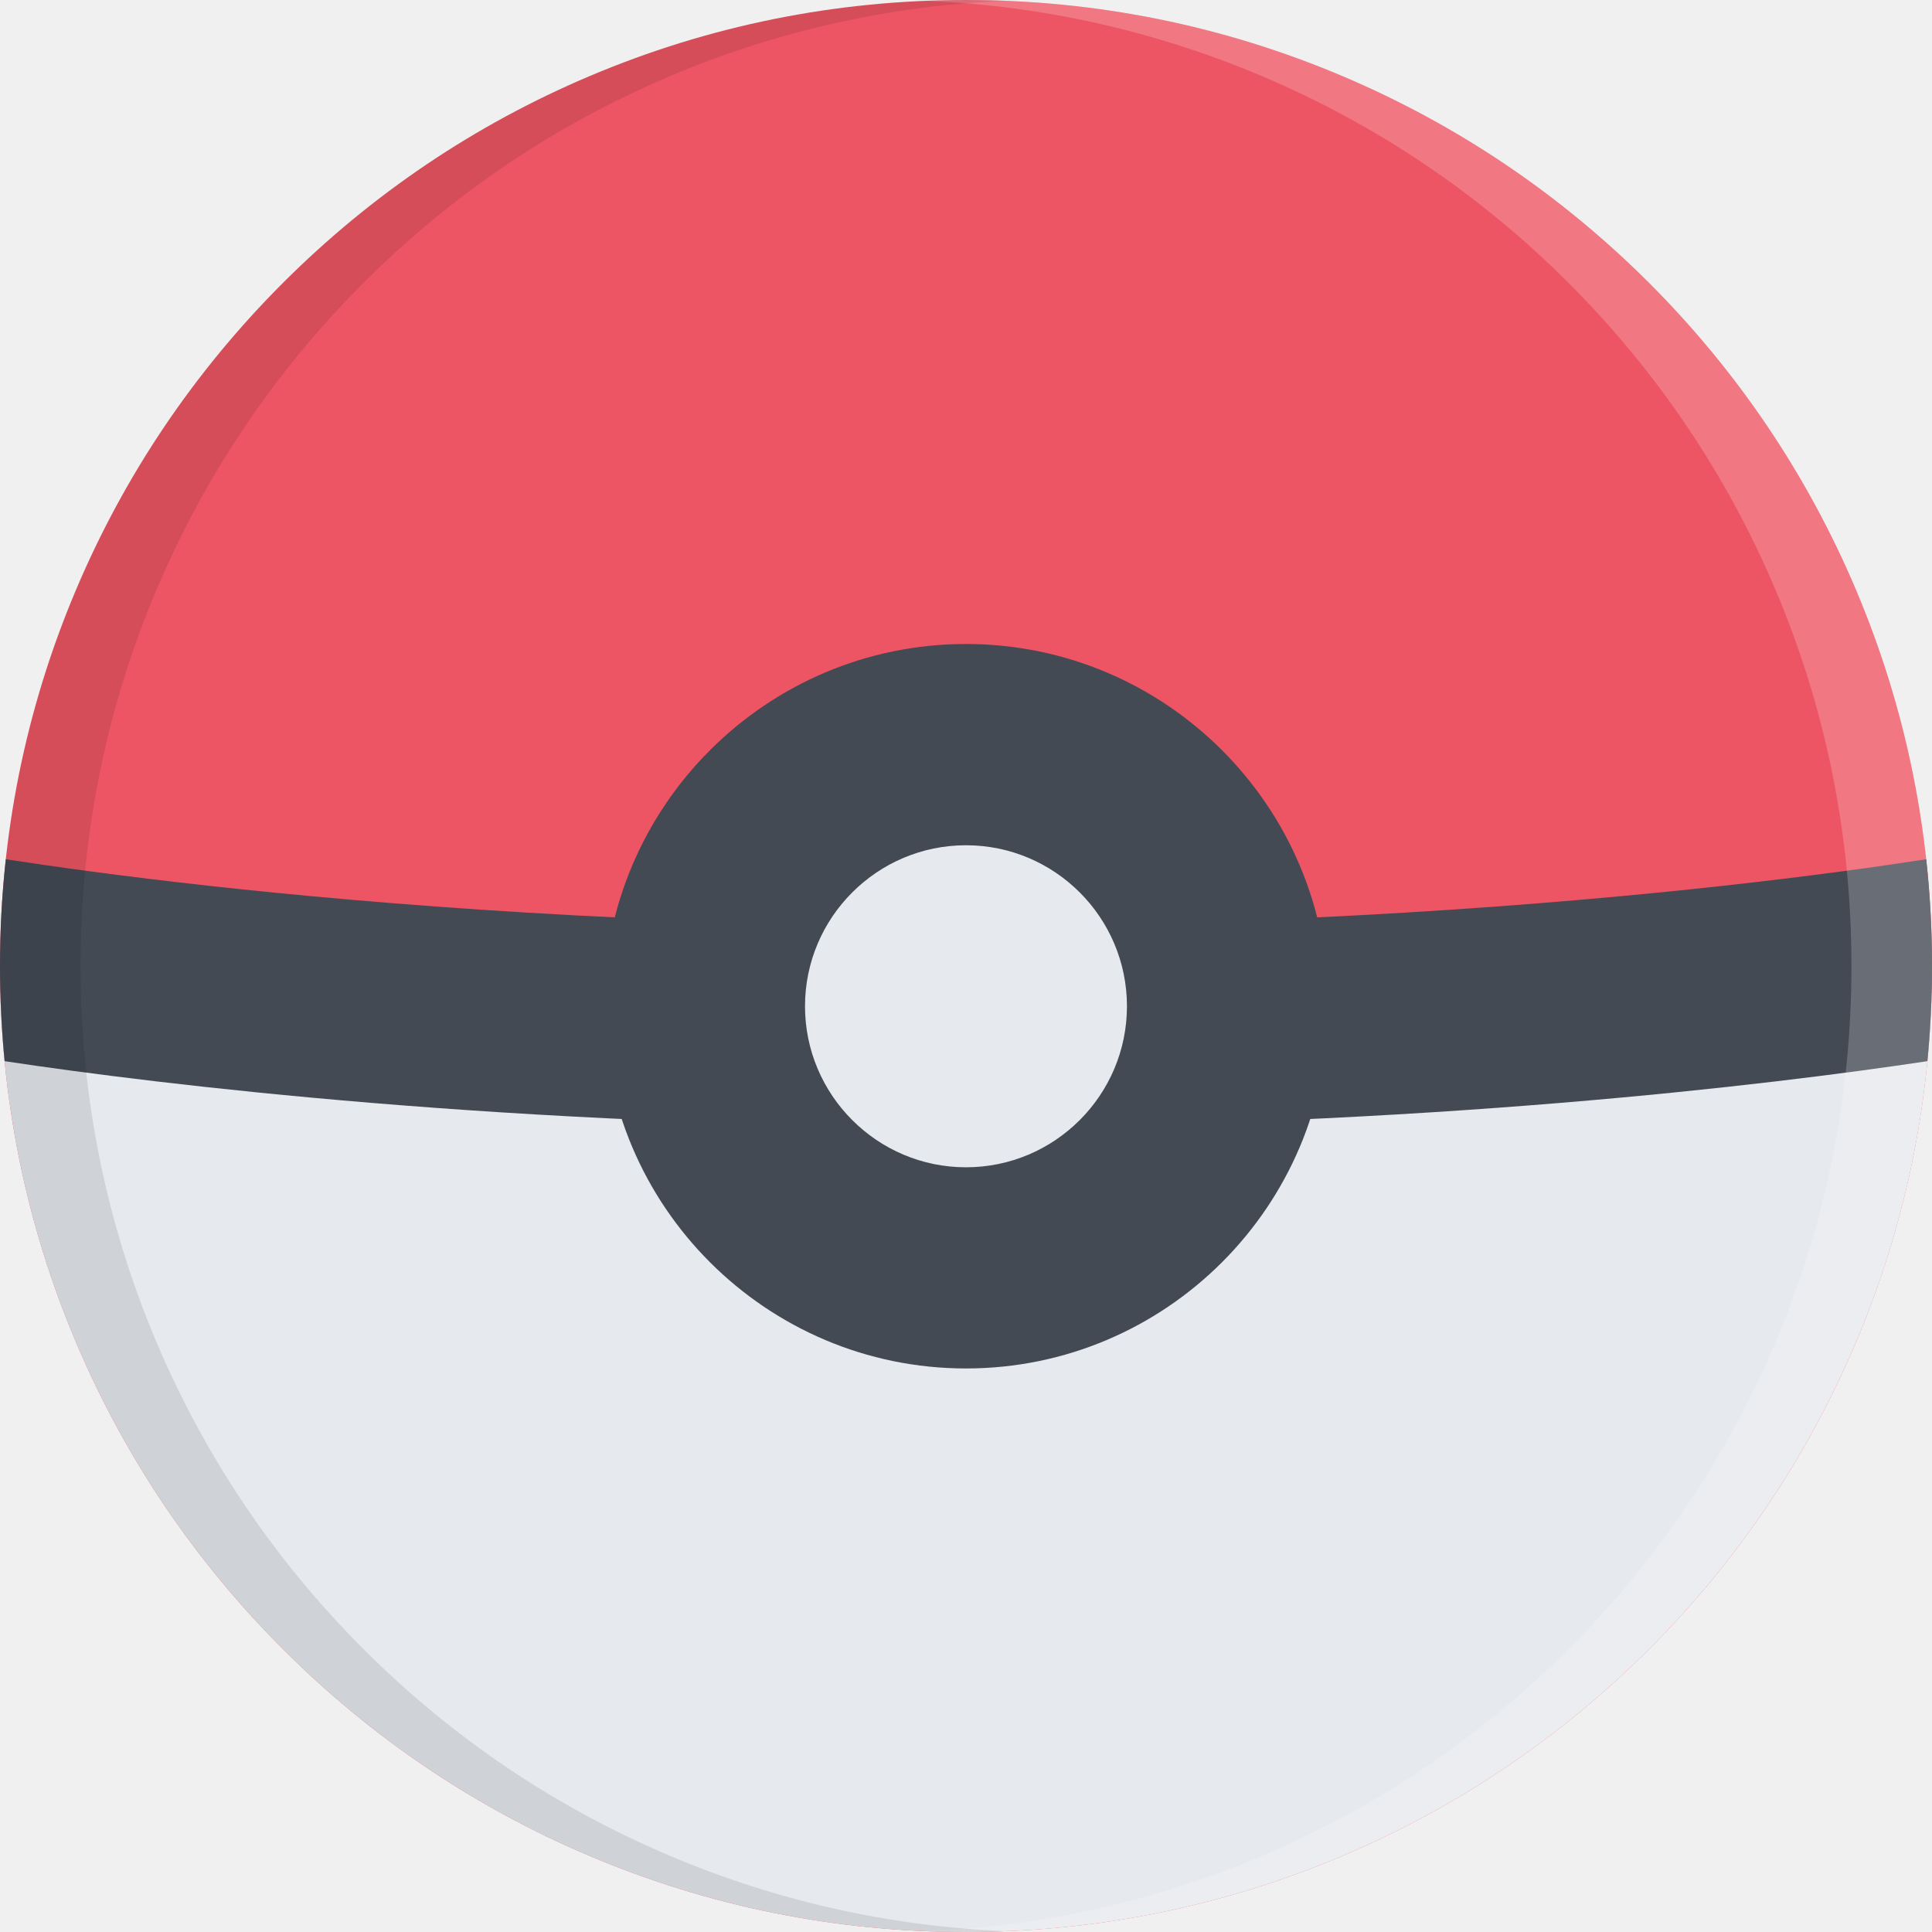
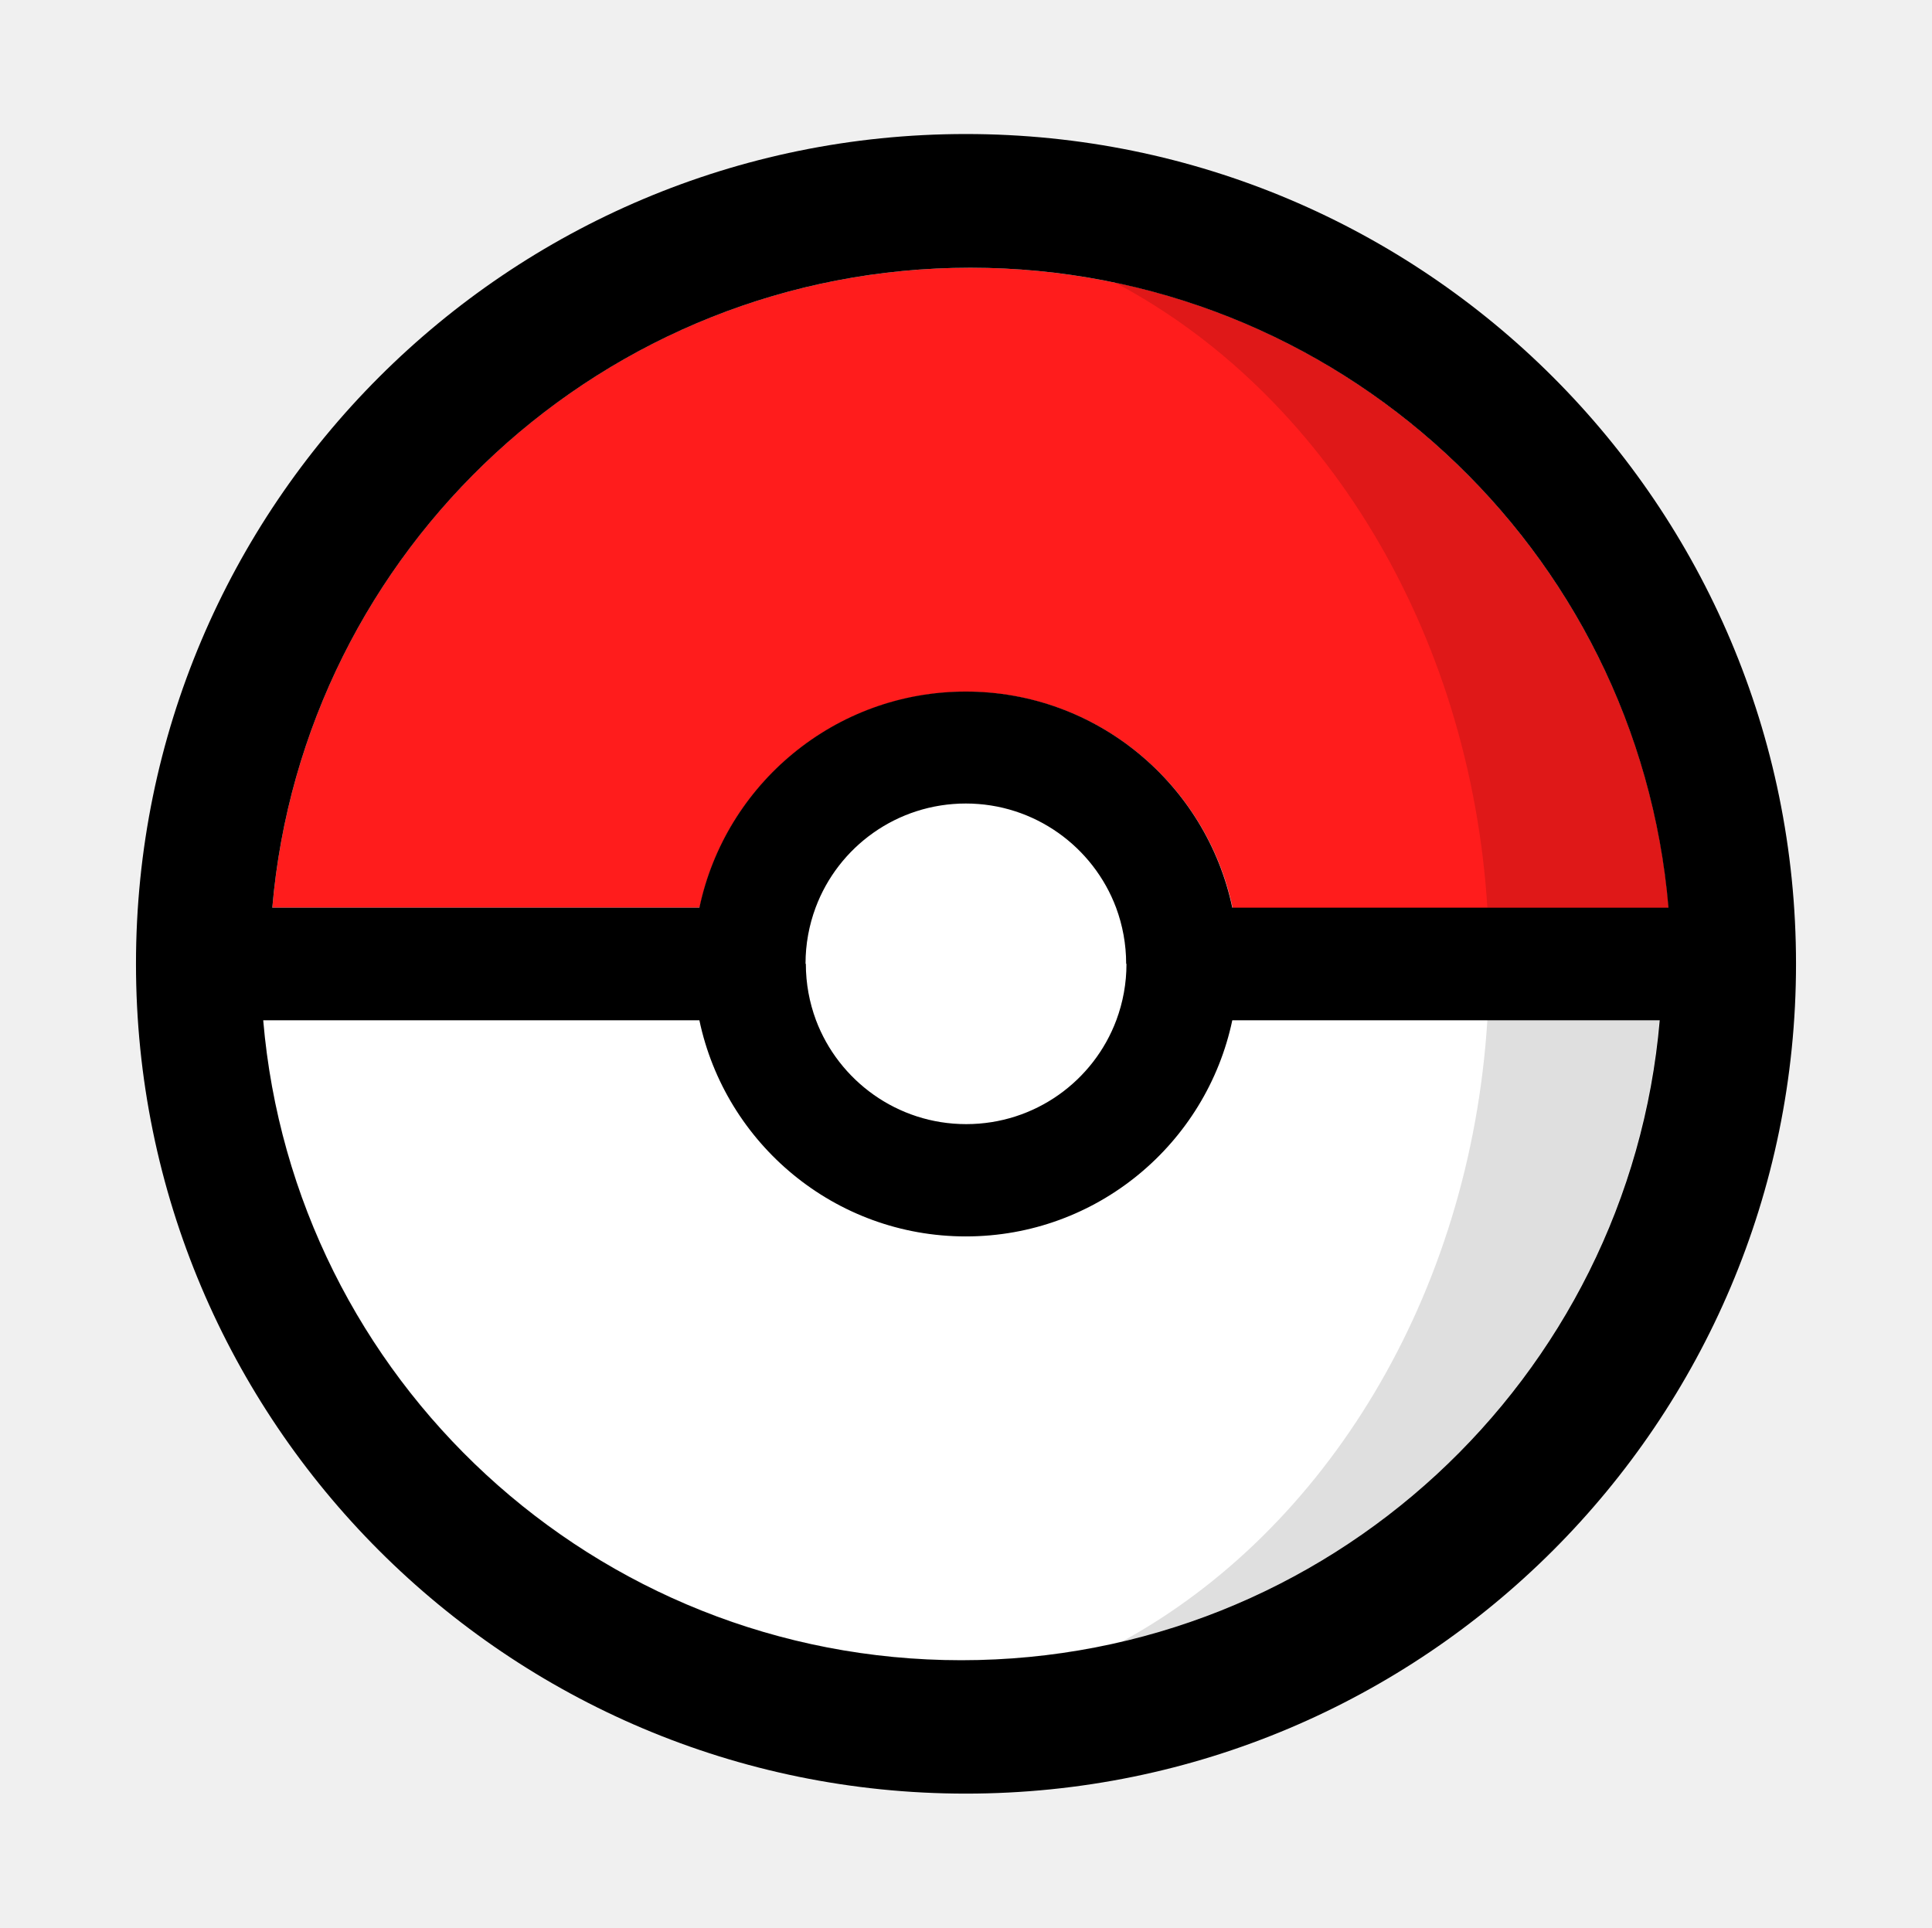
- <svg xmlns="http://www.w3.org/2000/svg" height="800px" width="800px" version="1.1" id="Layer_1" viewBox="0 0 511.985 511.985" xml:space="preserve">
-   <path style="fill:#ED5564;" d="M491.859,156.348c-12.891-30.483-31.342-57.865-54.842-81.372  c-23.516-23.5-50.904-41.96-81.373-54.85c-31.56-13.351-65.091-20.125-99.652-20.125c-34.554,0-68.083,6.773-99.645,20.125  c-30.483,12.89-57.865,31.351-81.373,54.85c-23.499,23.507-41.959,50.889-54.85,81.372C6.774,187.91,0,221.44,0,255.993  c0,34.56,6.773,68.091,20.125,99.652c12.89,30.469,31.351,57.857,54.85,81.357c23.507,23.516,50.889,41.967,81.373,54.857  c31.562,13.344,65.091,20.125,99.645,20.125c34.561,0,68.092-6.781,99.652-20.125c30.469-12.891,57.857-31.342,81.373-54.857  c23.5-23.5,41.951-50.889,54.842-81.357c13.344-31.561,20.125-65.092,20.125-99.652C511.984,221.44,505.203,187.91,491.859,156.348z  " />
-   <path style="fill:#E6E9ED;" d="M0.102,263.18c0.875,32.014,7.593,63.092,20.023,92.465c12.89,30.469,31.351,57.857,54.85,81.357  c23.507,23.516,50.889,41.967,81.373,54.857c31.562,13.344,65.091,20.125,99.645,20.125c34.561,0,68.092-6.781,99.652-20.125  c30.469-12.891,57.857-31.342,81.373-54.857c23.5-23.5,41.951-50.889,54.842-81.357c12.438-29.373,19.156-60.451,20.031-92.465  H0.102z" />
-   <path style="fill:#434A54;" d="M510.765,281.211c0.812-8.344,1.219-16.75,1.219-25.218c0-9.516-0.516-18.953-1.531-28.289  c-12.719,1.961-30.984,4.516-53.998,7.054c-43.688,4.82-113.904,10.57-200.463,10.57c-86.552,0-156.776-5.75-200.455-10.57  c-23.022-2.539-41.28-5.093-53.998-7.054C0.516,237.04,0,246.478,0,255.993c0,8.468,0.406,16.875,1.219,25.218  c41.53,6.25,133.027,17.436,254.773,17.436S469.234,287.461,510.765,281.211z" />
-   <path style="fill:#E6E9ED;" d="M309.334,266.656c0,29.459-23.891,53.334-53.342,53.334c-29.452,0-53.334-23.875-53.334-53.334  c0-29.453,23.882-53.327,53.334-53.327C285.443,213.33,309.334,237.204,309.334,266.656z" />
-   <path style="fill:#434A54;" d="M255.992,170.66c-52.936,0-95.997,43.069-95.997,95.997s43.062,95.988,95.997,95.988  s95.996-43.061,95.996-95.988C351.988,213.729,308.928,170.66,255.992,170.66z M255.992,309.335  c-23.522,0-42.663-19.156-42.663-42.678c0-23.523,19.14-42.663,42.663-42.663c23.531,0,42.654,19.14,42.654,42.663  C298.646,290.178,279.523,309.335,255.992,309.335z" />
-   <path style="opacity:0.2;fill:#FFFFFF;enable-background:new    ;" d="M491.859,156.348c-12.891-30.483-31.342-57.865-54.842-81.372  c-23.516-23.5-50.904-41.96-81.373-54.85c-31.56-13.351-65.091-20.125-99.652-20.125c-3.57,0-7.125,0.078-10.664,0.219  c30.789,1.25,60.662,7.93,88.974,19.906c30.498,12.89,57.873,31.351,81.371,54.85c23.5,23.507,41.969,50.889,54.857,81.372  c13.359,31.562,20.109,65.092,20.109,99.646c0,34.56-6.75,68.091-20.109,99.652c-12.889,30.469-31.357,57.857-54.857,81.357  c-23.498,23.516-50.873,41.967-81.371,54.857c-28.312,11.969-58.186,18.656-88.974,19.906c3.539,0.141,7.093,0.219,10.664,0.219  c34.561,0,68.092-6.781,99.652-20.125c30.469-12.891,57.857-31.342,81.373-54.857c23.5-23.5,41.951-50.889,54.842-81.357  c13.344-31.561,20.125-65.092,20.125-99.652C511.984,221.44,505.203,187.91,491.859,156.348z" />
-   <path style="opacity:0.1;enable-background:new    ;" d="M20.125,355.645c12.89,30.469,31.351,57.857,54.85,81.357  c23.507,23.516,50.889,41.967,81.373,54.857c31.562,13.344,65.091,20.125,99.645,20.125c3.57,0,7.125-0.078,10.664-0.219  c-30.789-1.25-60.67-7.938-88.982-19.906c-30.483-12.891-57.857-31.342-81.364-54.857c-23.507-23.5-41.96-50.889-54.858-81.357  c-13.352-31.56-20.117-65.091-20.117-99.652c0-34.554,6.765-68.084,20.116-99.646C54.35,125.864,72.803,98.481,96.31,74.983  c23.507-23.507,50.881-41.968,81.364-54.858c28.312-11.976,58.193-18.656,88.982-19.906c-3.539-0.14-7.094-0.218-10.664-0.218  c-34.554,0-68.083,6.773-99.645,20.125c-30.483,12.89-57.865,31.351-81.373,54.858c-23.499,23.499-41.959,50.881-54.85,81.364  C6.774,187.91,0,221.44,0,255.993C0,290.553,6.774,324.085,20.125,355.645z" />
+ <svg xmlns="http://www.w3.org/2000/svg" version="1.1" id="Pokéball" x="0px" y="0px" viewBox="0 0 595.3 594.1" style="enable-background:new 0 0 595.3 594.1;" xml:space="preserve">
+   <style type="text/css">
+ 	.st0{fill:#FFFFFF;}
+ 	.st1{fill:#DFDFDF;}
+ 	.st2{fill:#FF1C1C;}
+ 	.st3{fill:#DF1818;}
+ </style>
+   <g id="Pokéball_1_">
+     <g id="Colours">
+       <path id="Down" class="st0" d="M297.6,380.9c-40.4,0-74.1-28.6-82.1-66.6H81.1c9.5,110.5,102.2,197.2,215.1,197.2    s205.7-86.7,215.1-197.2H379.7C371.7,352.4,338,380.9,297.6,380.9z" />
+       <path id="Shadow_Down" class="st1" d="M345.6,505.9c89.6-21,157.7-97.7,165.7-191.6h-53C453,399.5,408.3,471.7,345.6,505.9z" />
+       <path id="Center" class="st0" d="M347.1,297L347.1,297C347,297,347,297,347.1,297c-0.1-6.1-1.2-11.9-3.2-17.3    c-7-18.8-25.1-32.1-46.3-32.1s-39.3,13.4-46.3,32.1c-2,5.4-3.1,11.2-3.1,17.3c0,0,0,0,0,0h0.1c0,0,0,0,0,0    c0,6.1,1.1,11.9,3.1,17.3c7,18.8,25.1,32.1,46.3,32.1c21.2,0,39.3-13.4,46.3-32.1C346,309,347.1,303.1,347.1,297    C347.1,297,347.1,297,347.1,297z" />
+       <path id="Up" class="st2" d="M297.7,213.2c40.4,0,74.1,28.6,82.1,66.6h134.4C504.7,169.2,412,82.5,299,82.5S93.4,169.2,83.9,279.7    h131.7C223.6,241.7,257.3,213.2,297.7,213.2z" />
+       <path id="Shadow_Up" class="st3" d="M458.3,279.7h55.8c-8.2-95.5-78.6-173.3-170.5-192.6C407.4,120.8,452.9,193.7,458.3,279.7z" />
+     </g>
+     <path id="Line" d="M299,82.5c113,0,205.7,86.7,215.1,197.2H379.7c-8-38-41.7-66.6-82.1-66.6c-40.4,0-74.1,28.6-82.1,66.6H83.9   C93.4,169.2,186.1,82.5,299,82.5z M343.9,279.7c2,5.4,3.1,11.2,3.1,17.3c0,0,0,0,0,0h0.1c0,0,0,0,0,0c0,6.1-1.1,11.9-3.1,17.3   c-7,18.8-25.1,32.1-46.3,32.1c-21.2,0-39.3-13.4-46.3-32.1c-2-5.4-3.1-11.2-3.1-17.3c0,0,0,0,0,0h-0.1c0,0,0,0,0,0   c0-6.1,1.1-11.9,3.1-17.3c7-18.8,25.1-32.1,46.3-32.1S336.9,261,343.9,279.7z M296.2,511.6c-113,0-205.7-86.7-215.1-197.2h134.4   c8,38,41.7,66.6,82.1,66.6s74.1-28.6,82.1-66.6h131.7C501.9,424.8,409.2,511.6,296.2,511.6z M297.6,41.3   C156.4,41.3,41.9,155.8,41.9,297s114.5,255.7,255.7,255.7S553.4,438.3,553.4,297S438.9,41.3,297.6,41.3z" />
+   </g>
</svg>
